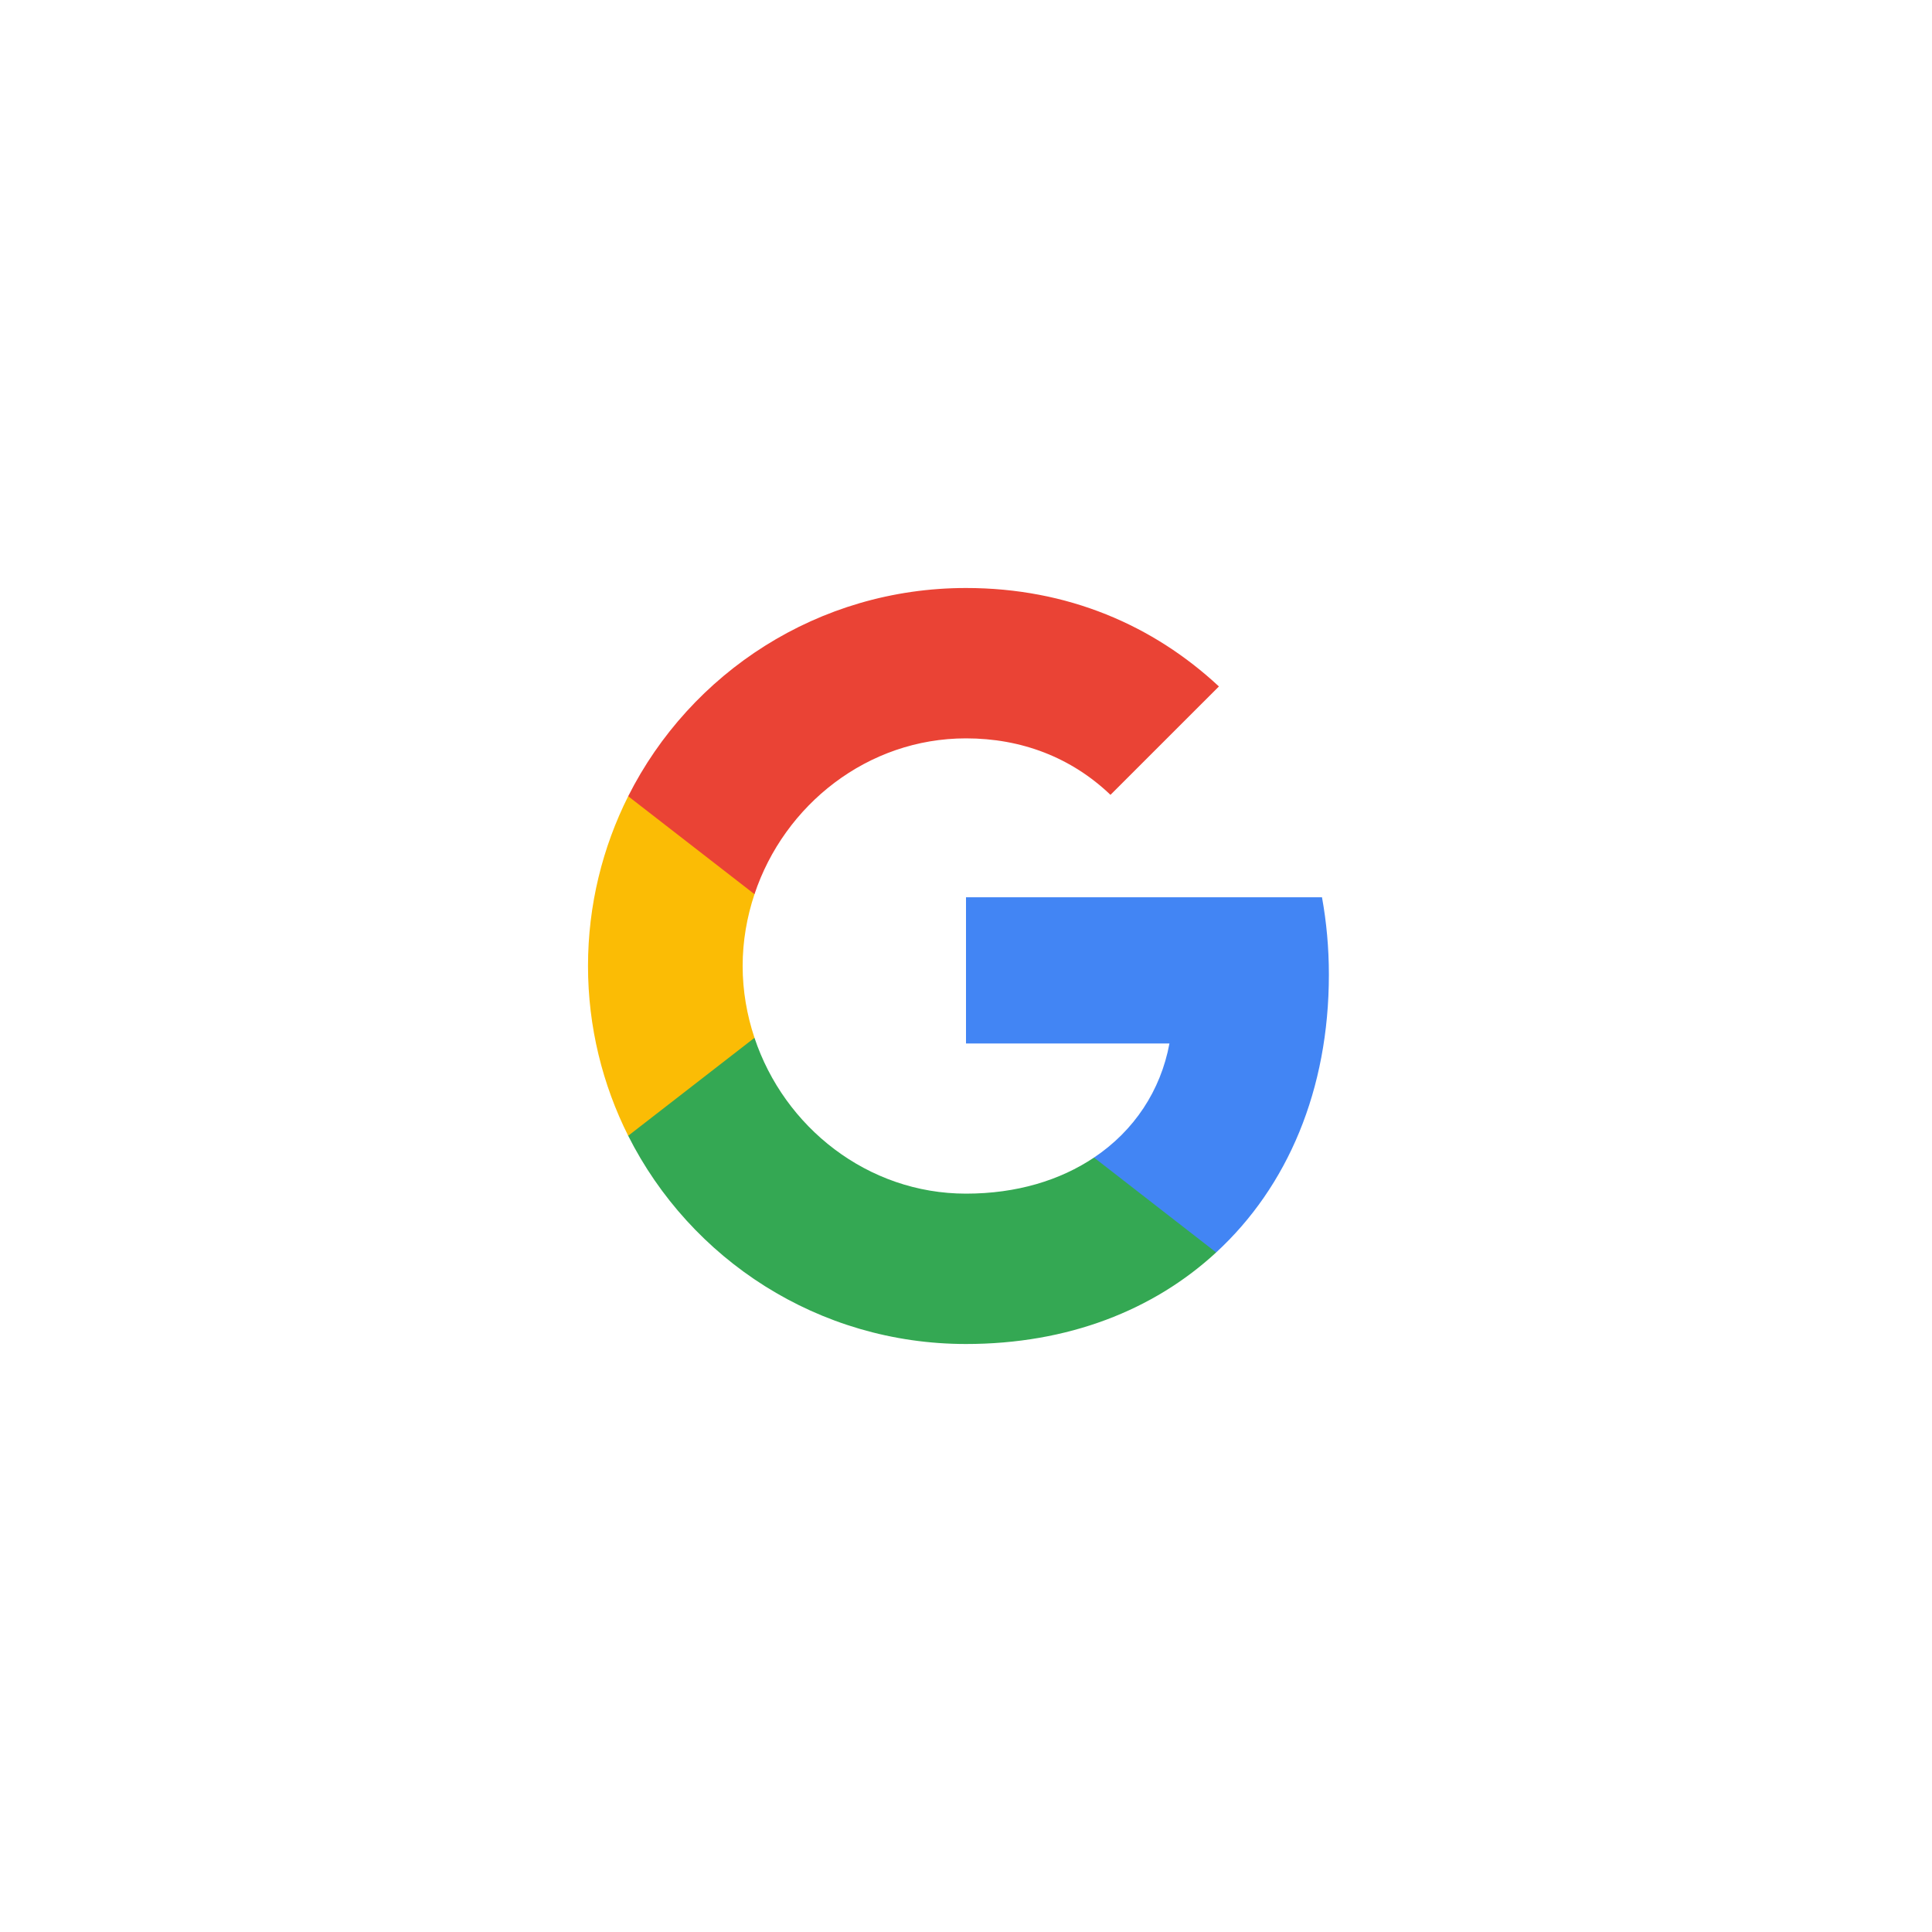
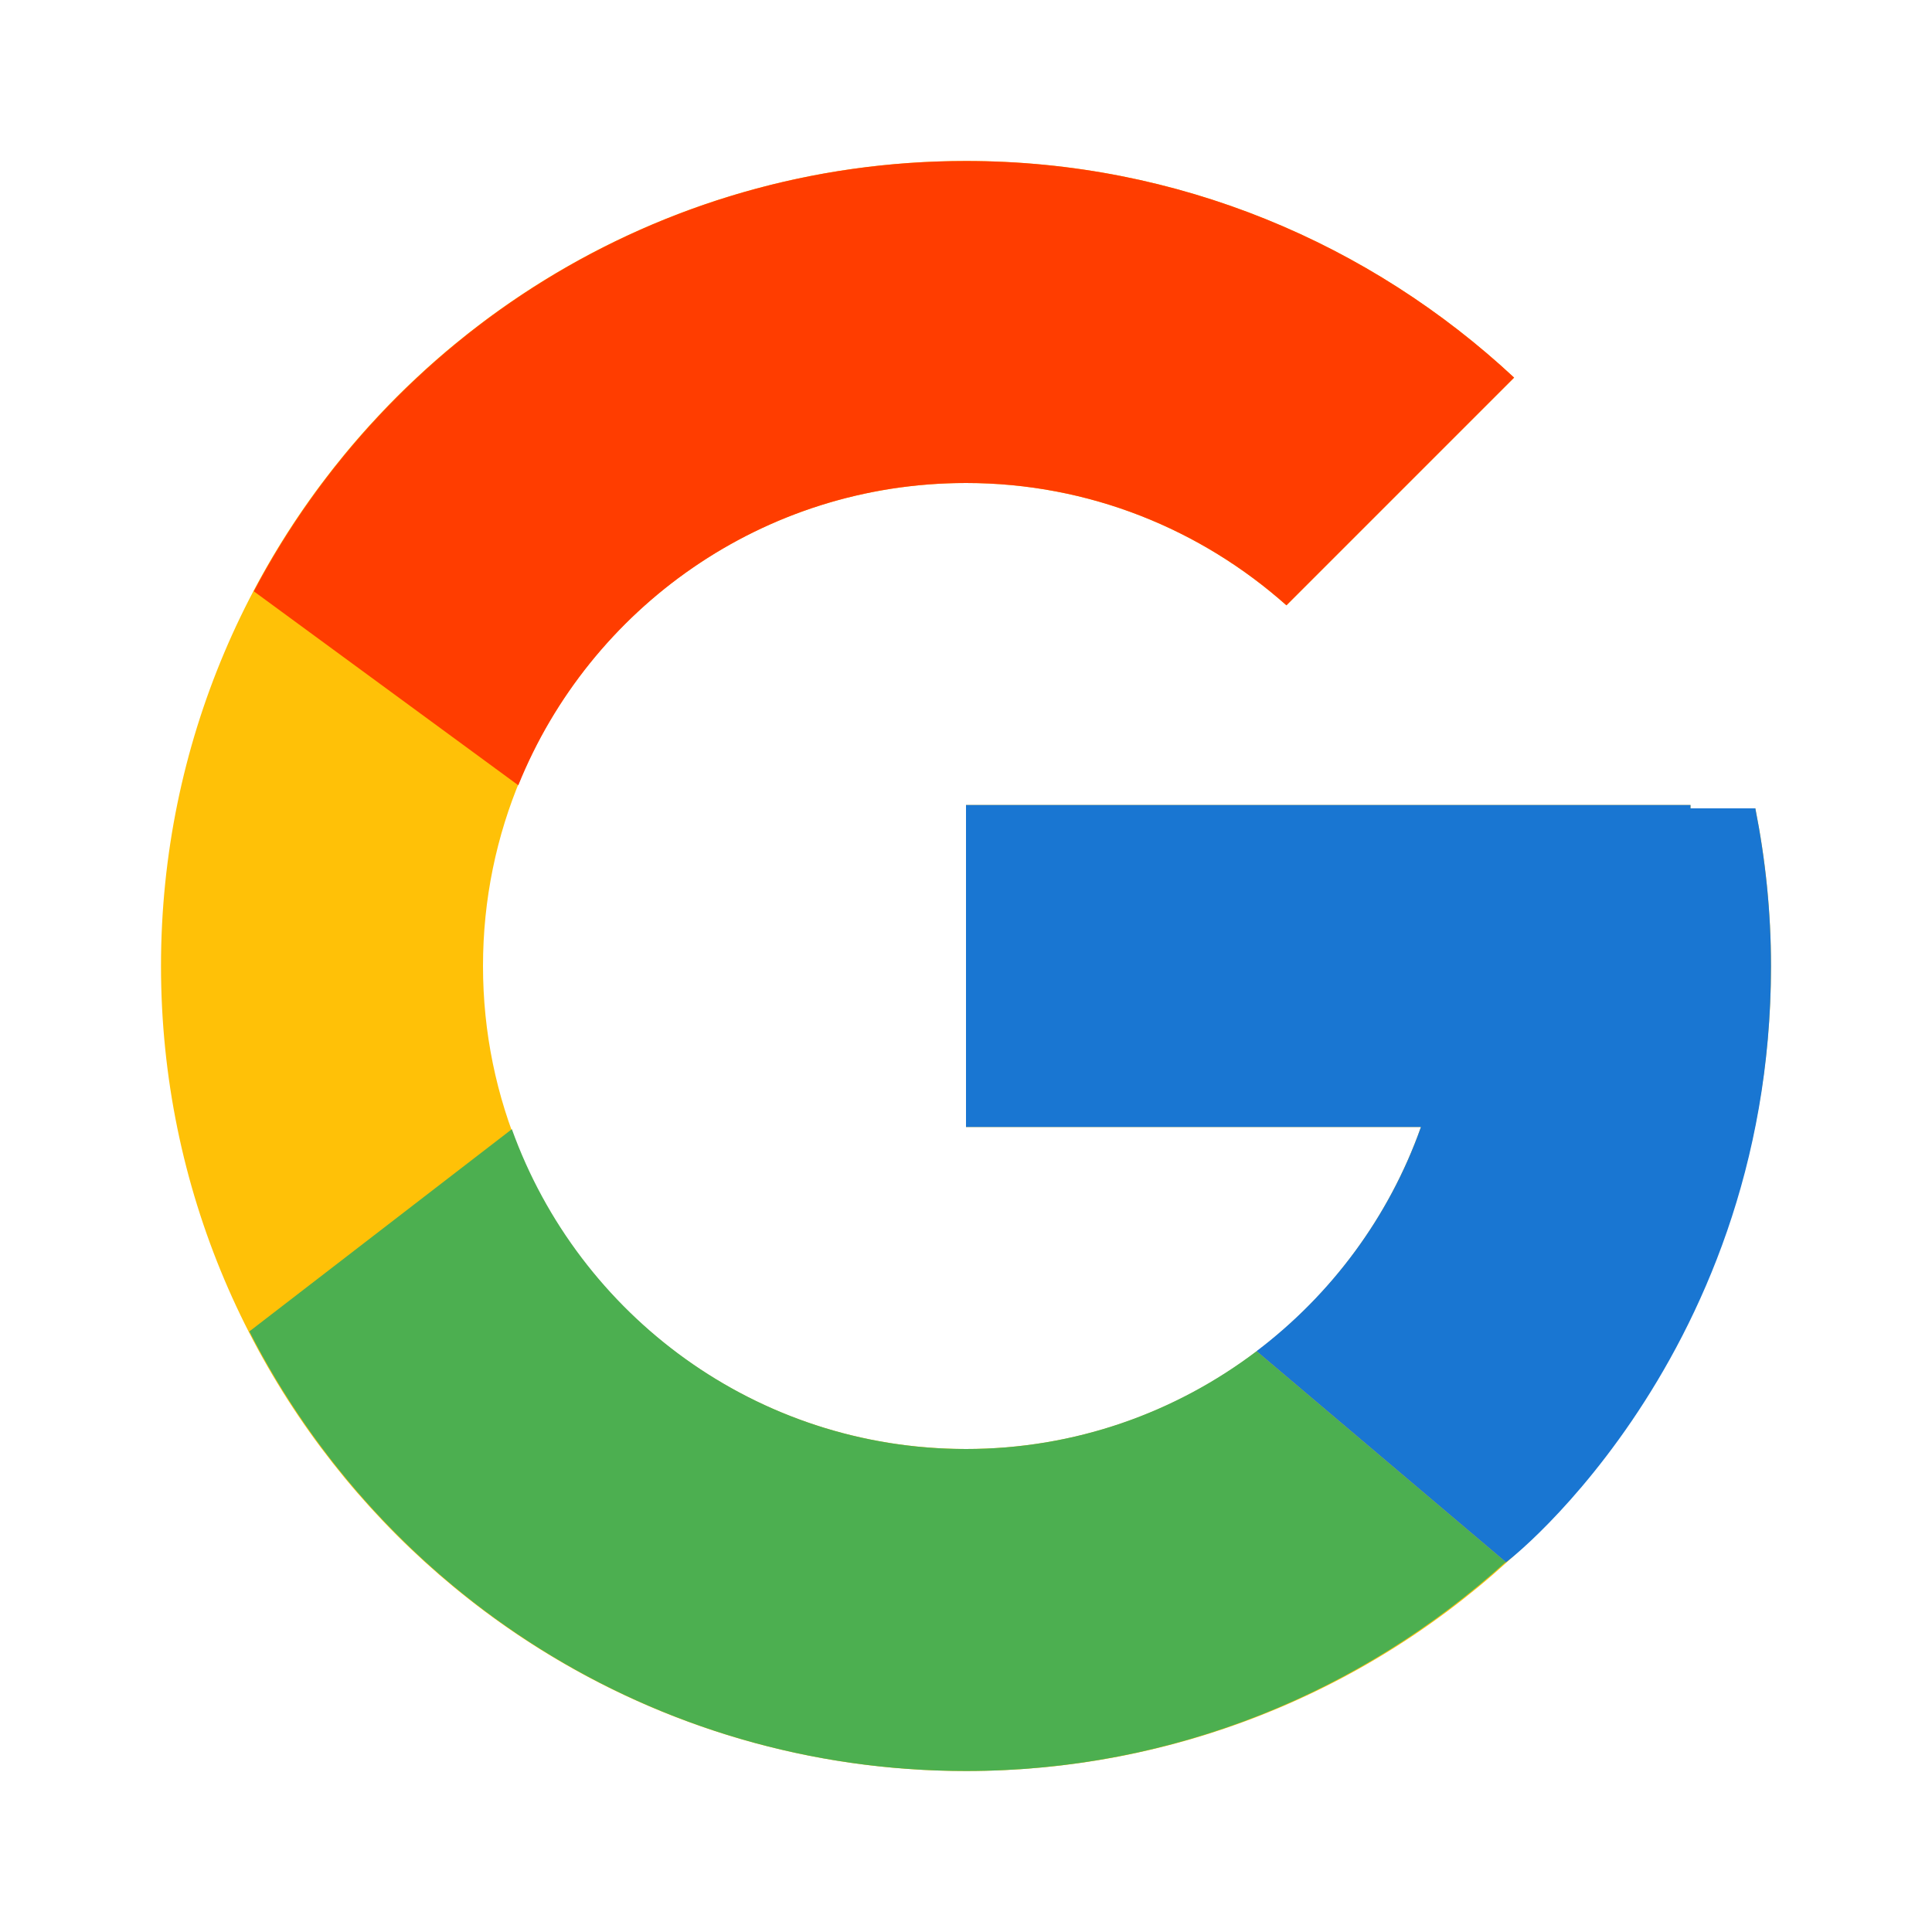
- <svg xmlns="http://www.w3.org/2000/svg" xmlns:xlink="http://www.w3.org/1999/xlink" width="46px" height="46px" viewBox="0 0 46 46" version="1.1">
-   <defs>
-     <filter x="-50%" y="-50%" width="200%" height="200%" filterUnits="objectBoundingBox" id="filter-1">
-       <feOffset dx="0" dy="1" in="SourceAlpha" result="shadowOffsetOuter1" />
-       <feGaussianBlur stdDeviation="0.5" in="shadowOffsetOuter1" result="shadowBlurOuter1" />
-       <feColorMatrix values="0 0 0 0 0   0 0 0 0 0   0 0 0 0 0  0 0 0 0.168 0" in="shadowBlurOuter1" type="matrix" result="shadowMatrixOuter1" />
-       <feOffset dx="0" dy="0" in="SourceAlpha" result="shadowOffsetOuter2" />
-       <feGaussianBlur stdDeviation="0.5" in="shadowOffsetOuter2" result="shadowBlurOuter2" />
-       <feColorMatrix values="0 0 0 0 0   0 0 0 0 0   0 0 0 0 0  0 0 0 0.084 0" in="shadowBlurOuter2" type="matrix" result="shadowMatrixOuter2" />
-       <feMerge>
-         <feMergeNode in="shadowMatrixOuter1" />
-         <feMergeNode in="shadowMatrixOuter2" />
-         <feMergeNode in="SourceGraphic" />
-       </feMerge>
-     </filter>
-     <rect id="path-2" x="0" y="0" width="40" height="40" rx="2" />
-   </defs>
-   <g id="Google-Button" stroke="none" stroke-width="1" fill="none" fill-rule="evenodd">
-     <g id="9-PATCH" transform="translate(-728, -160)" />
-     <g id="btn_google_light_pressed" transform="translate(-1, -1)">
-       <g id="button" transform="translate(4, 4)" filter="url(#filter-1)">
-         <g id="button-bg">
-           <use fill="none" xlink:href="#path-2" />
-           <use fill="none" xlink:href="#path-2" />
-           <use fill="none" xlink:href="#path-2" />
-         </g>
-       </g>
-       <g id="logo_googleg_48dp" transform="translate(15, 15)">
-         <path d="M17.64,9.205 C17.64,8.566 17.583,7.953 17.476,7.364 L9,7.364 L9,10.845 L13.844,10.845 C13.635,11.97 13.001,12.923 12.048,13.561 L12.048,15.82 L14.956,15.82 C16.658,14.253 17.64,11.945 17.64,9.205 L17.64,9.205 Z" id="Shape" fill="#4285F4" />
-         <path d="M9,18 C11.43,18 13.467,17.194 14.956,15.82 L12.048,13.561 C11.242,14.101 10.211,14.42 9,14.42 C6.656,14.42 4.672,12.837 3.964,10.71 L0.957,10.71 L0.957,13.042 C2.438,15.983 5.482,18 9,18 L9,18 Z" id="Shape" fill="#34A853" />
-         <path d="M3.964,10.71 C3.784,10.17 3.682,9.593 3.682,9 C3.682,8.407 3.784,7.83 3.964,7.29 L3.964,4.958 L0.957,4.958 C0.348,6.173 0,7.548 0,9 C0,10.452 0.348,11.827 0.957,13.042 L3.964,10.71 L3.964,10.71 Z" id="Shape" fill="#FBBC05" />
-         <path d="M9,3.58 C10.321,3.58 11.508,4.034 12.44,4.925 L15.022,2.344 C13.463,0.892 11.426,0 9,0 C5.482,0 2.438,2.017 0.957,4.958 L3.964,7.29 C4.672,5.163 6.656,3.58 9,3.58 L9,3.58 Z" id="Shape" fill="#EA4335" />
-         <path d="M0,0 L18,0 L18,18 L0,18 L0,0 Z" id="Shape" />
-       </g>
-       <g id="handles_square" />
-     </g>
-   </g>
+ <svg xmlns="http://www.w3.org/2000/svg" viewBox="0 0 48 48" width="48px" height="48px">
+   <path fill="#FFC107" d="M43.611,20.083H42V20H24v8h11.303c-1.649,4.657-6.08,8-11.303,8c-6.627,0-12-5.373-12-12c0-6.627,5.373-12,12-12c3.059,0,5.842,1.154,7.961,3.039l5.657-5.657C34.046,6.053,29.268,4,24,4C12.955,4,4,12.955,4,24c0,11.045,8.955,20,20,20c11.045,0,20-8.955,20-20C44,22.659,43.862,21.35,43.611,20.083z" />
+   <path fill="#FF3D00" d="M6.306,14.691l6.571,4.819C14.655,15.108,18.961,12,24,12c3.059,0,5.842,1.154,7.961,3.039l5.657-5.657C34.046,6.053,29.268,4,24,4C16.318,4,9.656,8.337,6.306,14.691z" />
+   <path fill="#4CAF50" d="M24,44c5.166,0,9.86-1.977,13.409-5.192l-6.19-5.238C29.211,35.091,26.715,36,24,36c-5.202,0-9.619-3.317-11.283-7.946l-6.522,5.025C9.505,39.556,16.227,44,24,44z" />
+   <path fill="#1976D2" d="M43.611,20.083H42V20H24v8h11.303c-0.792,2.237-2.231,4.166-4.087,5.571c0.001-0.001,0.002-0.001,0.003-0.002l6.19,5.238C36.971,39.205,44,34,44,24C44,22.659,43.862,21.35,43.611,20.083z" />
</svg>
